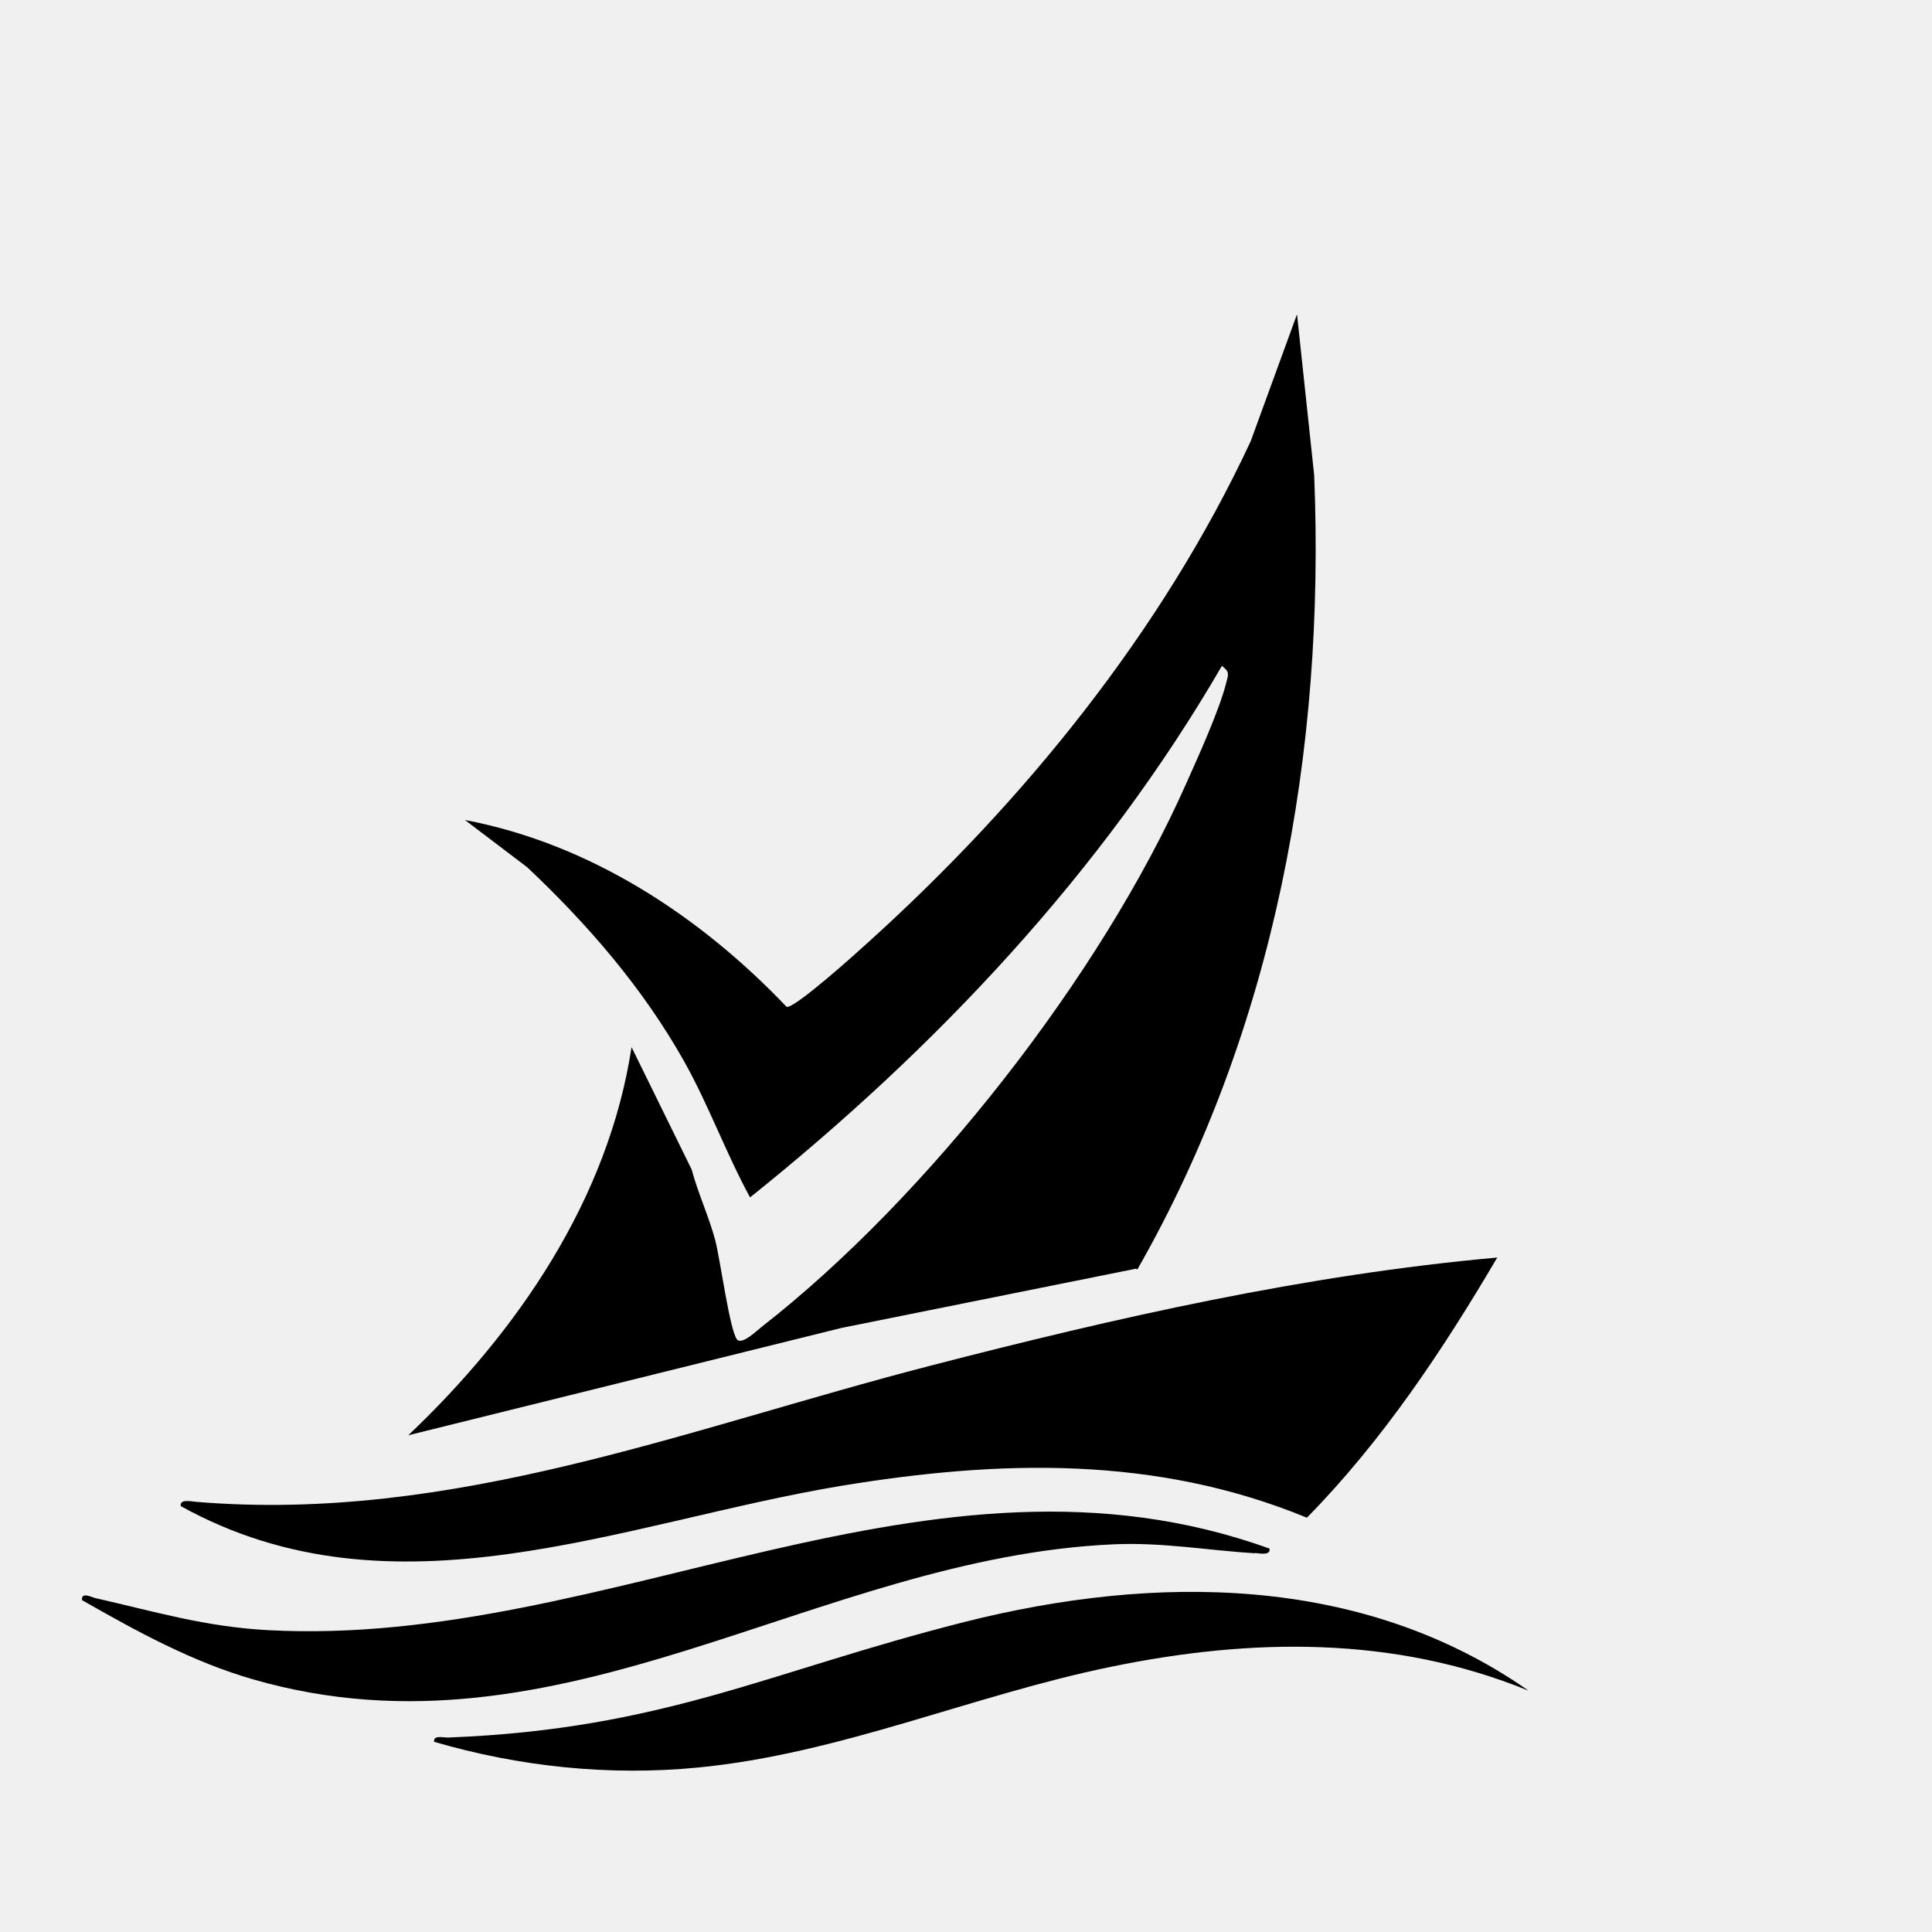
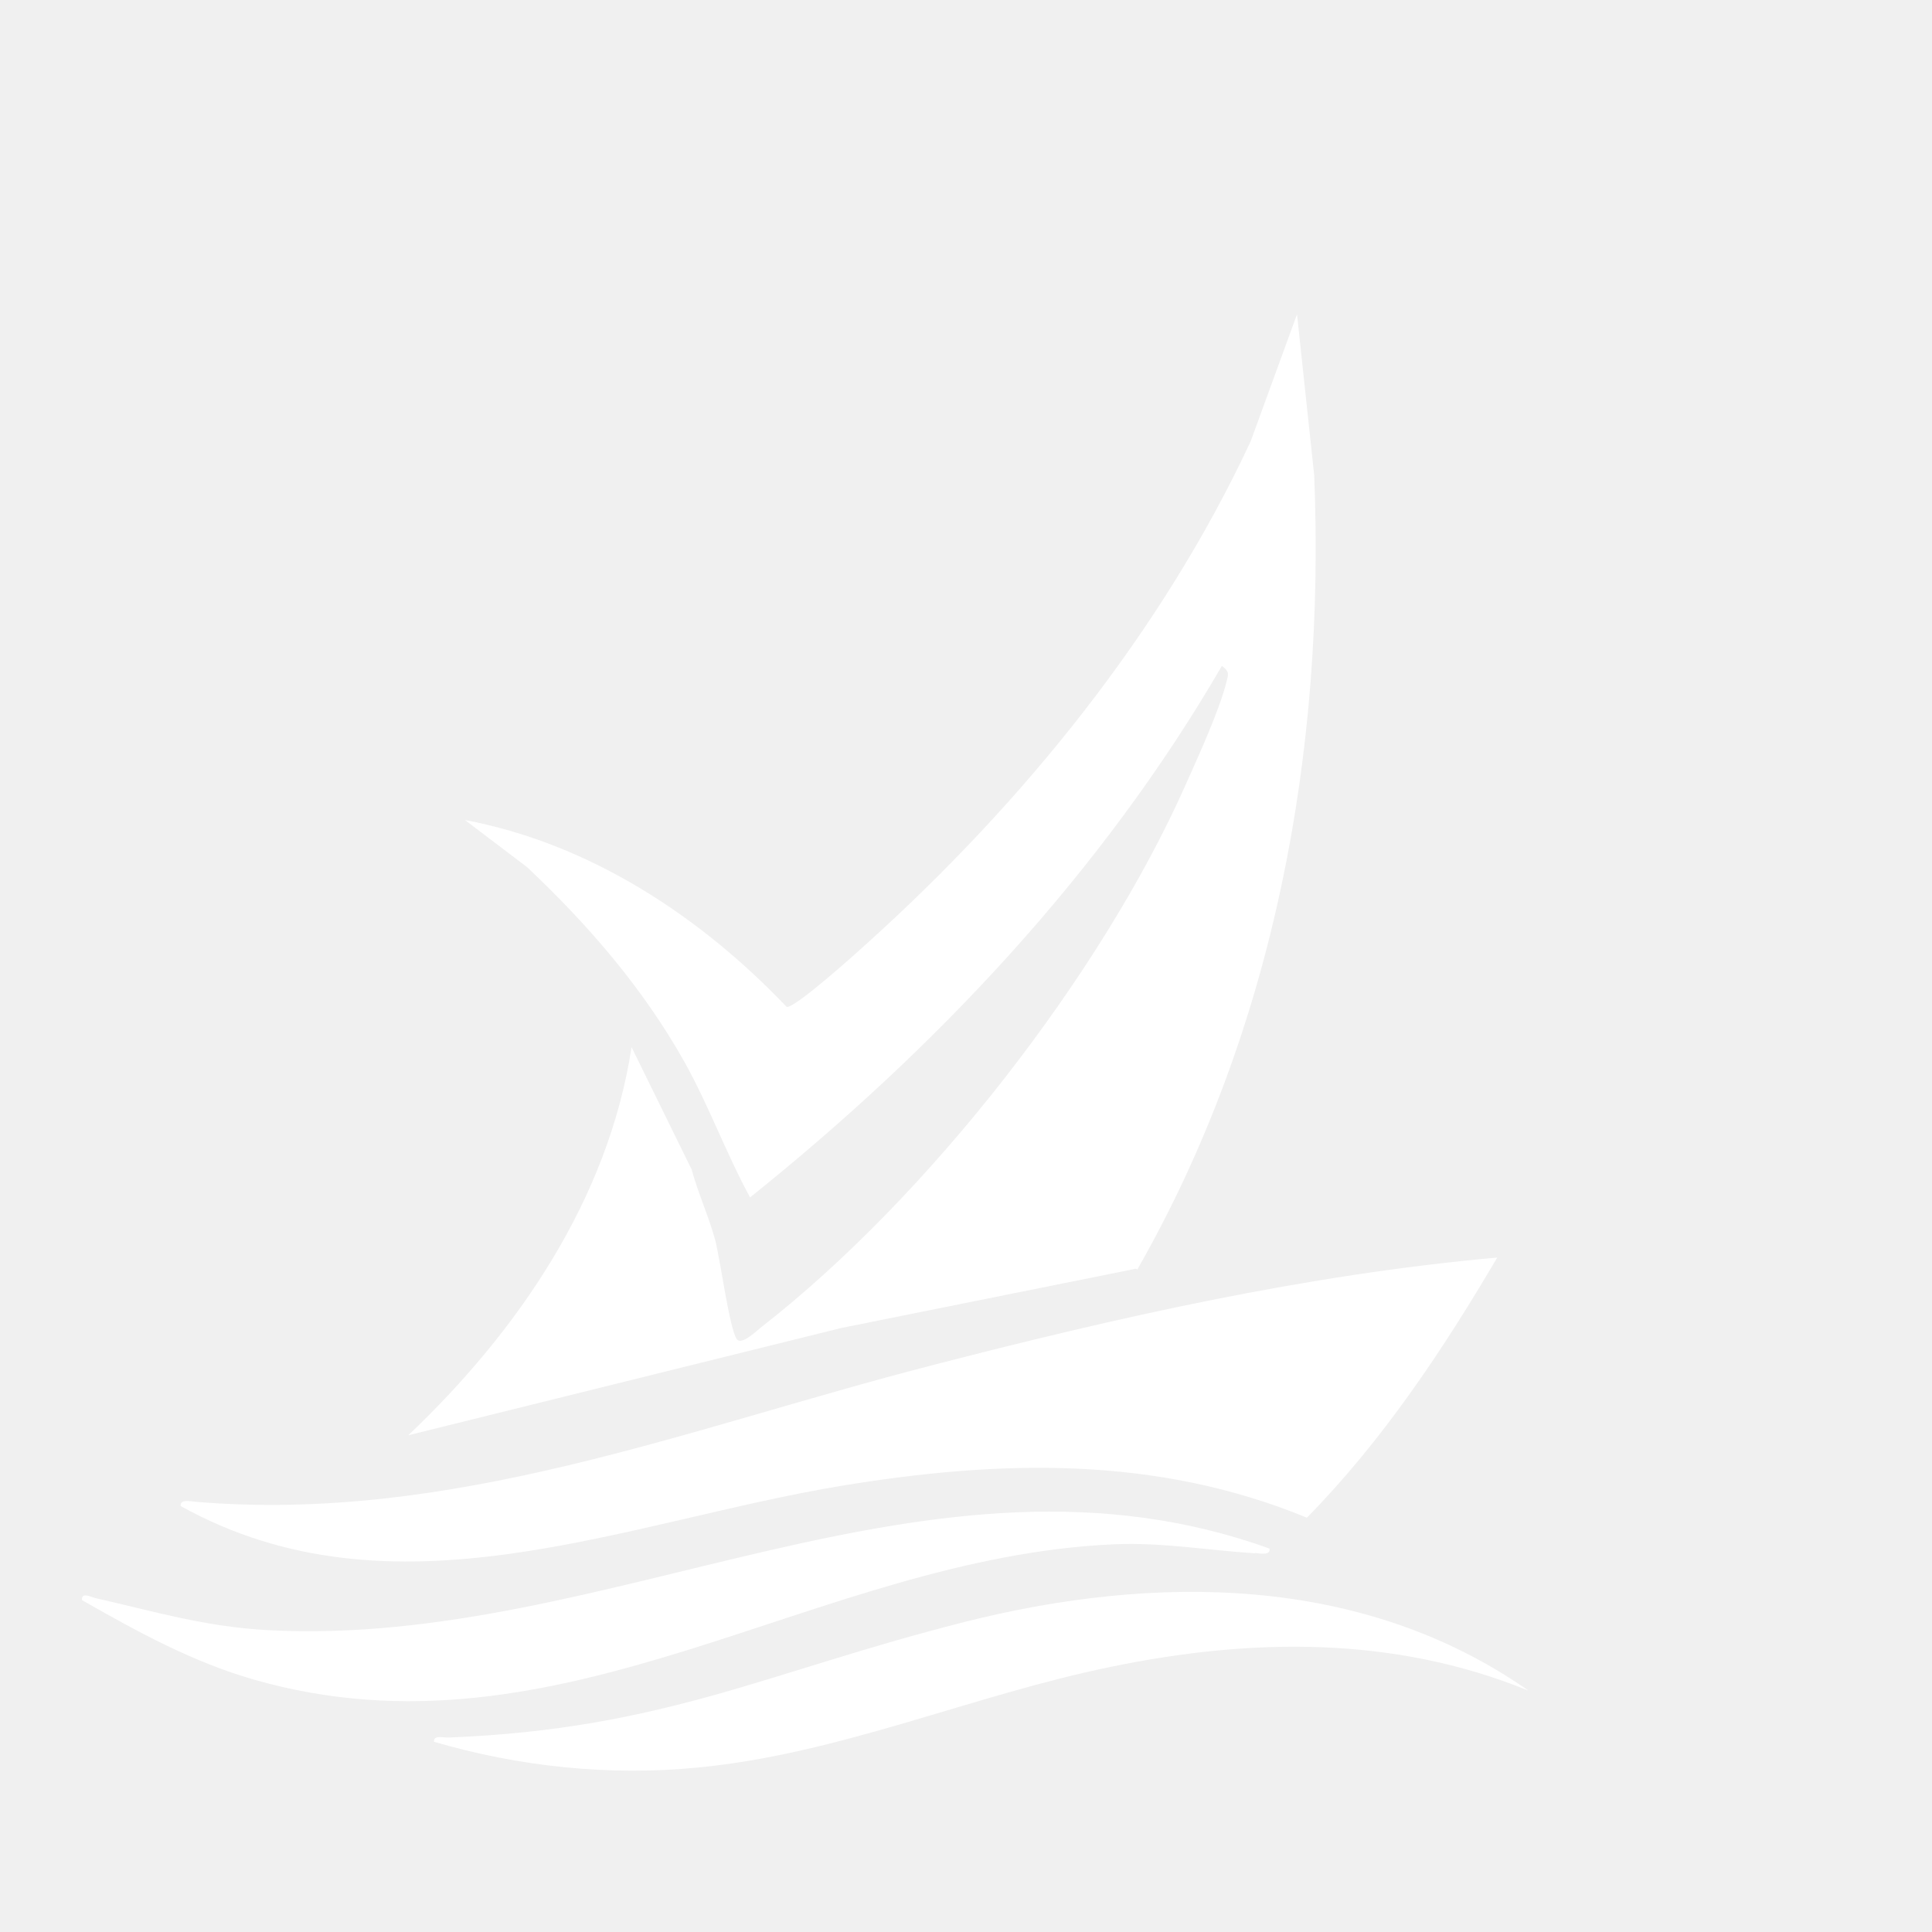
- <svg xmlns="http://www.w3.org/2000/svg" viewBox="760 250 450 450" preserveAspectRatio="xMidYMid meet">
+ <svg xmlns="http://www.w3.org/2000/svg" viewBox="760 250 450 450" preserveAspectRatio="xMidYMid meet" fill="#fff">
  <path d="M1024.6,545.5l-68.6,13.8-100.9,25c25.5-24.2,46.6-55,52-90.4l14,28.5c1.5,5.6,4,10.9,5.5,16.5,1.2,4.7,3.3,20.5,5,23,1.1,1.6,4.8-2.1,6-3,38.4-30,78.8-81.6,98.6-126.2,2.9-6.5,7.7-17,9.4-23.6.5-2,.9-2.6-1-4-27.9,48.1-66.7,89.2-109.9,123.8-5.6-10.3-9.6-21.4-15.3-31.6-9.6-17.1-22.4-31.9-36.6-45.3l-14.5-11c29.1,5.5,54.8,22.4,74.9,43.5,1.6.7,16.5-12.7,19-15,36.2-32.7,68.4-72.3,89.1-116.7l10.8-29.6,4,37.5c2.6,64.2-9.2,129-41.2,185Z" />
  <path d="M1108.8,542.8c-12.7,21.6-26.8,42.8-44.4,60.7-35.2-14.5-71.6-13.5-108.6-7.4-50.9,8.5-104.1,32.2-153.7,4.7-.3-1.7,2.4-1.1,3.5-1,59.8,5,114.2-17,171.1-31.7,43.3-11.2,87.4-21.2,132.1-25.2Z" />
  <path d="M1052.4,611.8c-11.2-.7-21.6-2.6-33-2.1-69.5,3.1-128.5,52.1-200.3,31.5-14.3-4.1-27.2-11.2-40-18.5-.2-1.9,2-.8,3-.5,14.1,3.2,25.6,6.7,40.4,7.5,79.6,4.2,154.2-47.5,233.2-19,.3,1.7-2.4,1.1-3.5,1Z" />
  <path d="M1115.8,643.7c-31.2-12.7-64.3-12.2-96.9-5.5-32.3,6.6-63.2,20.3-96.4,23.5-20.7,2-41.5-.2-61.4-6-.2-1.7,2.3-.9,3.5-1,50.1-2,74.2-15.3,120-26.9,44.4-11.2,92.6-11.1,131.3,15.9Z" />
</svg>
